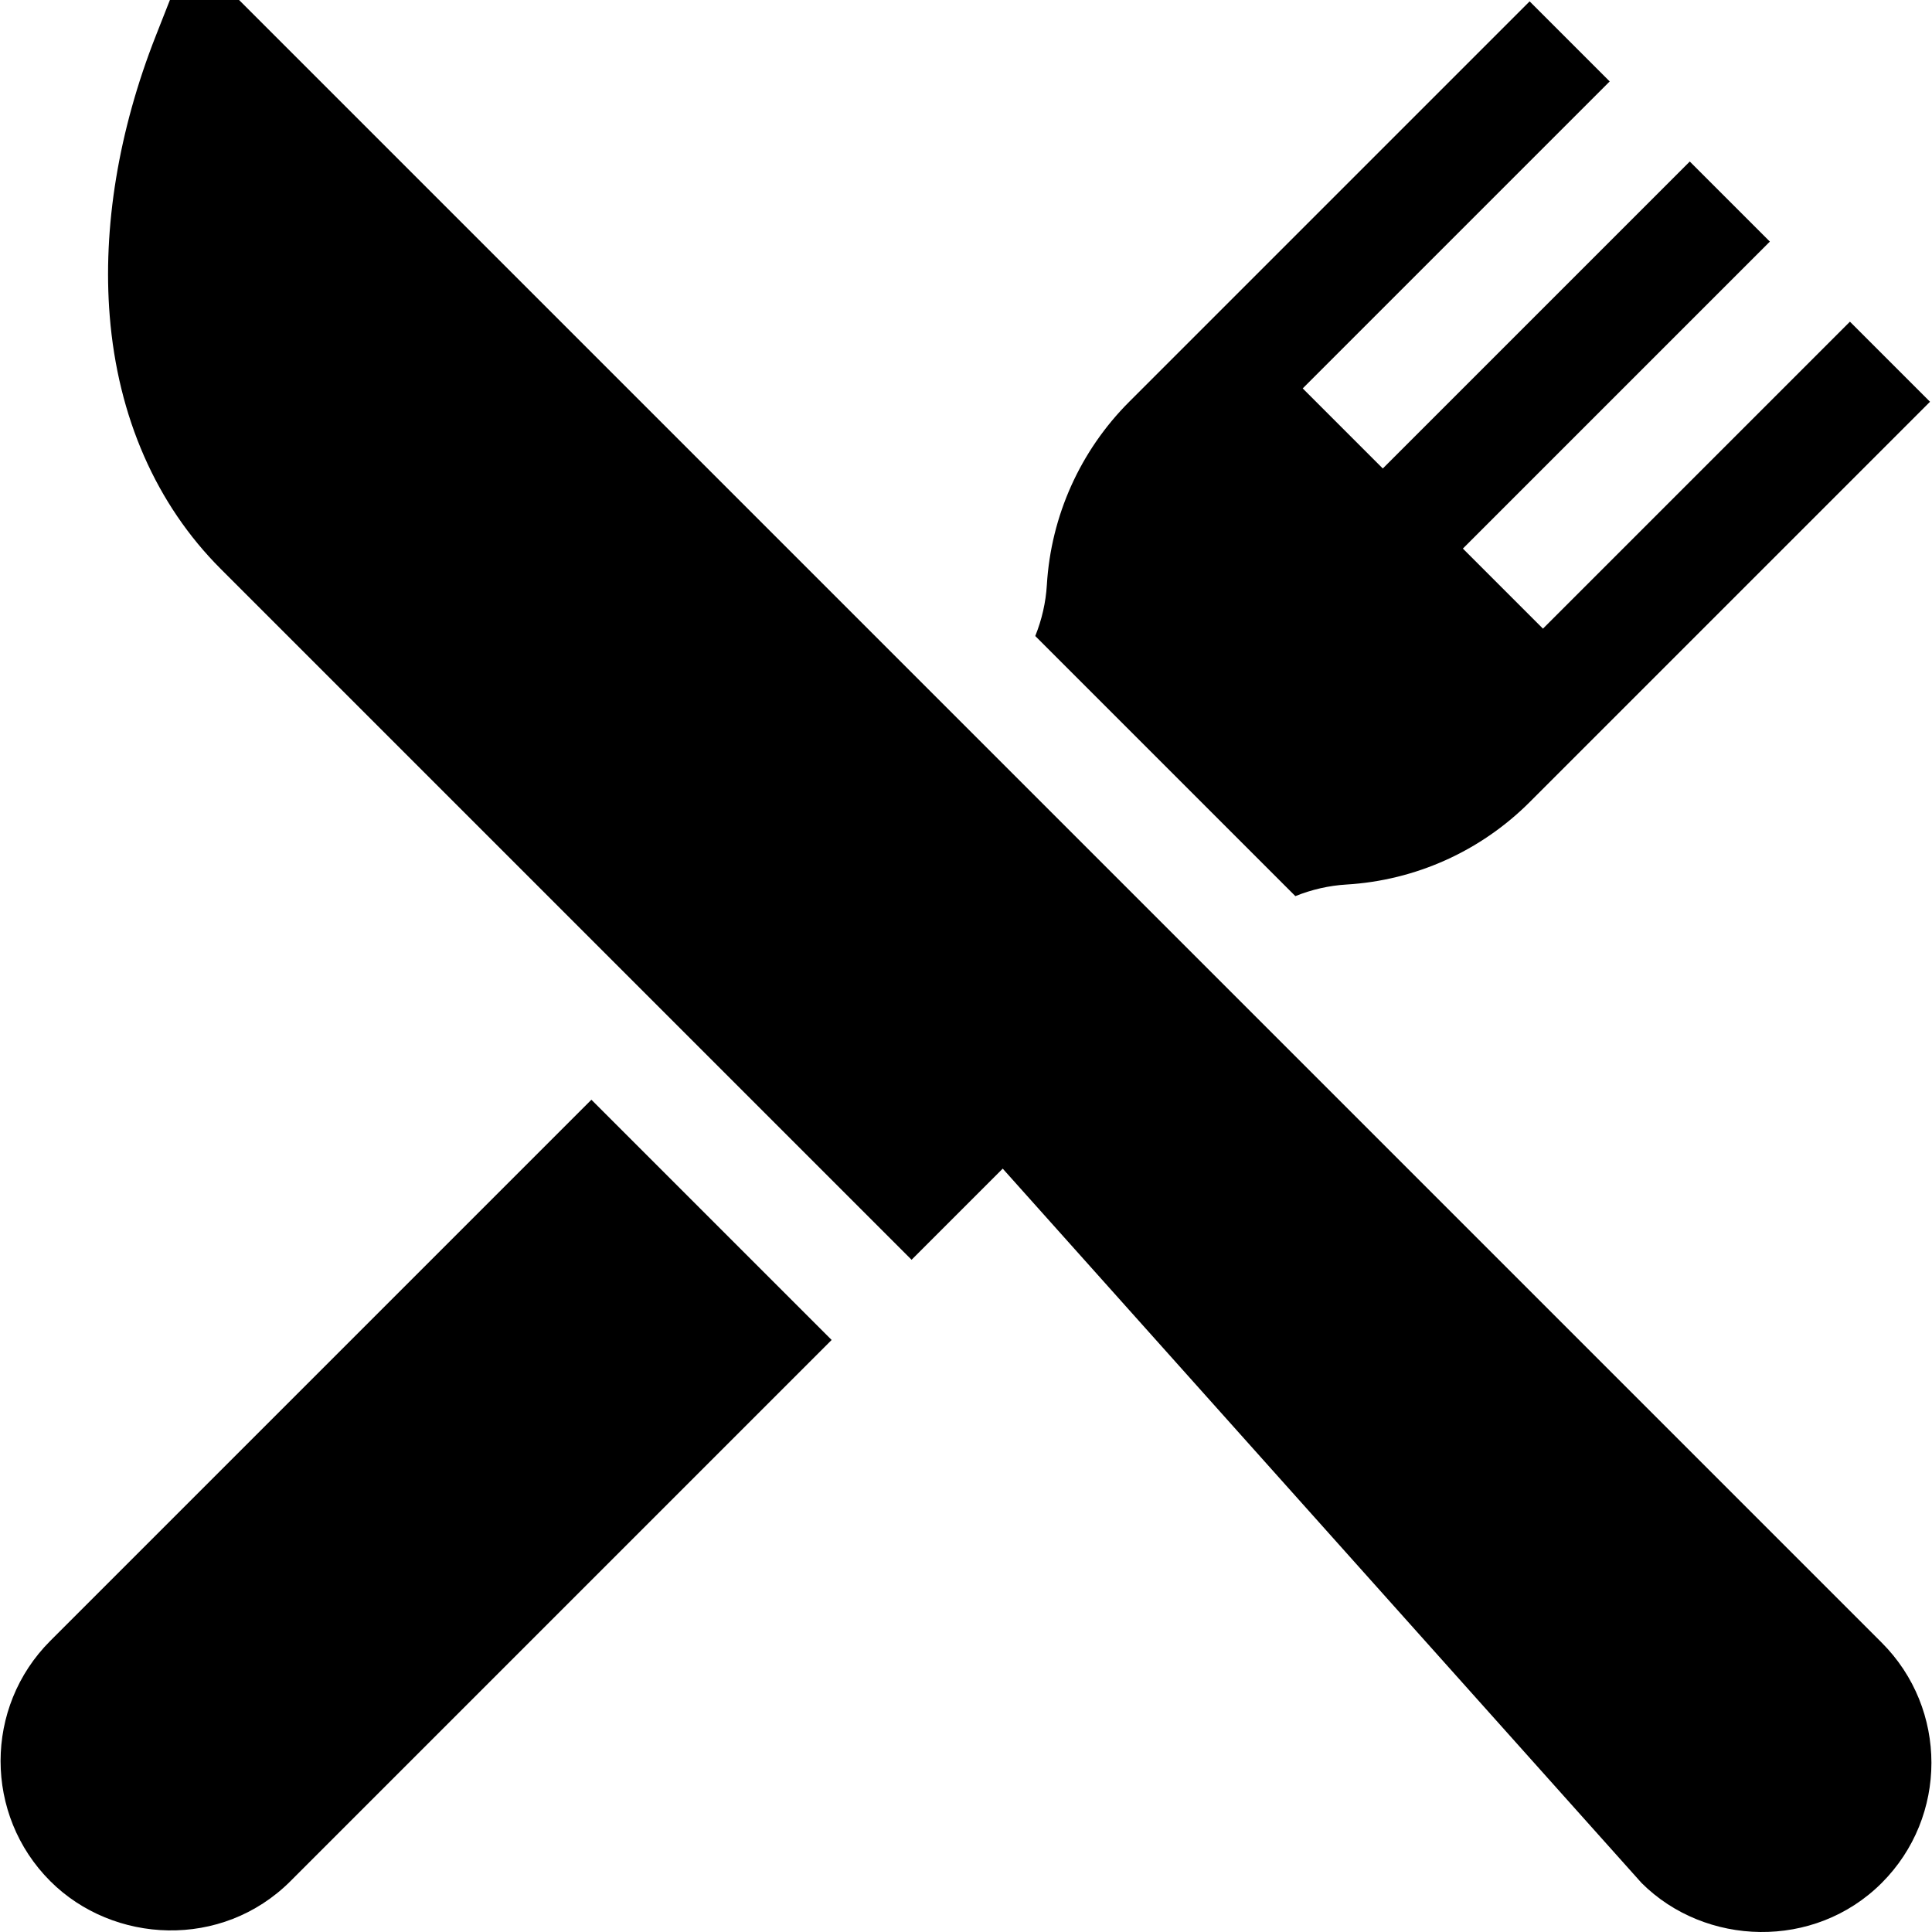
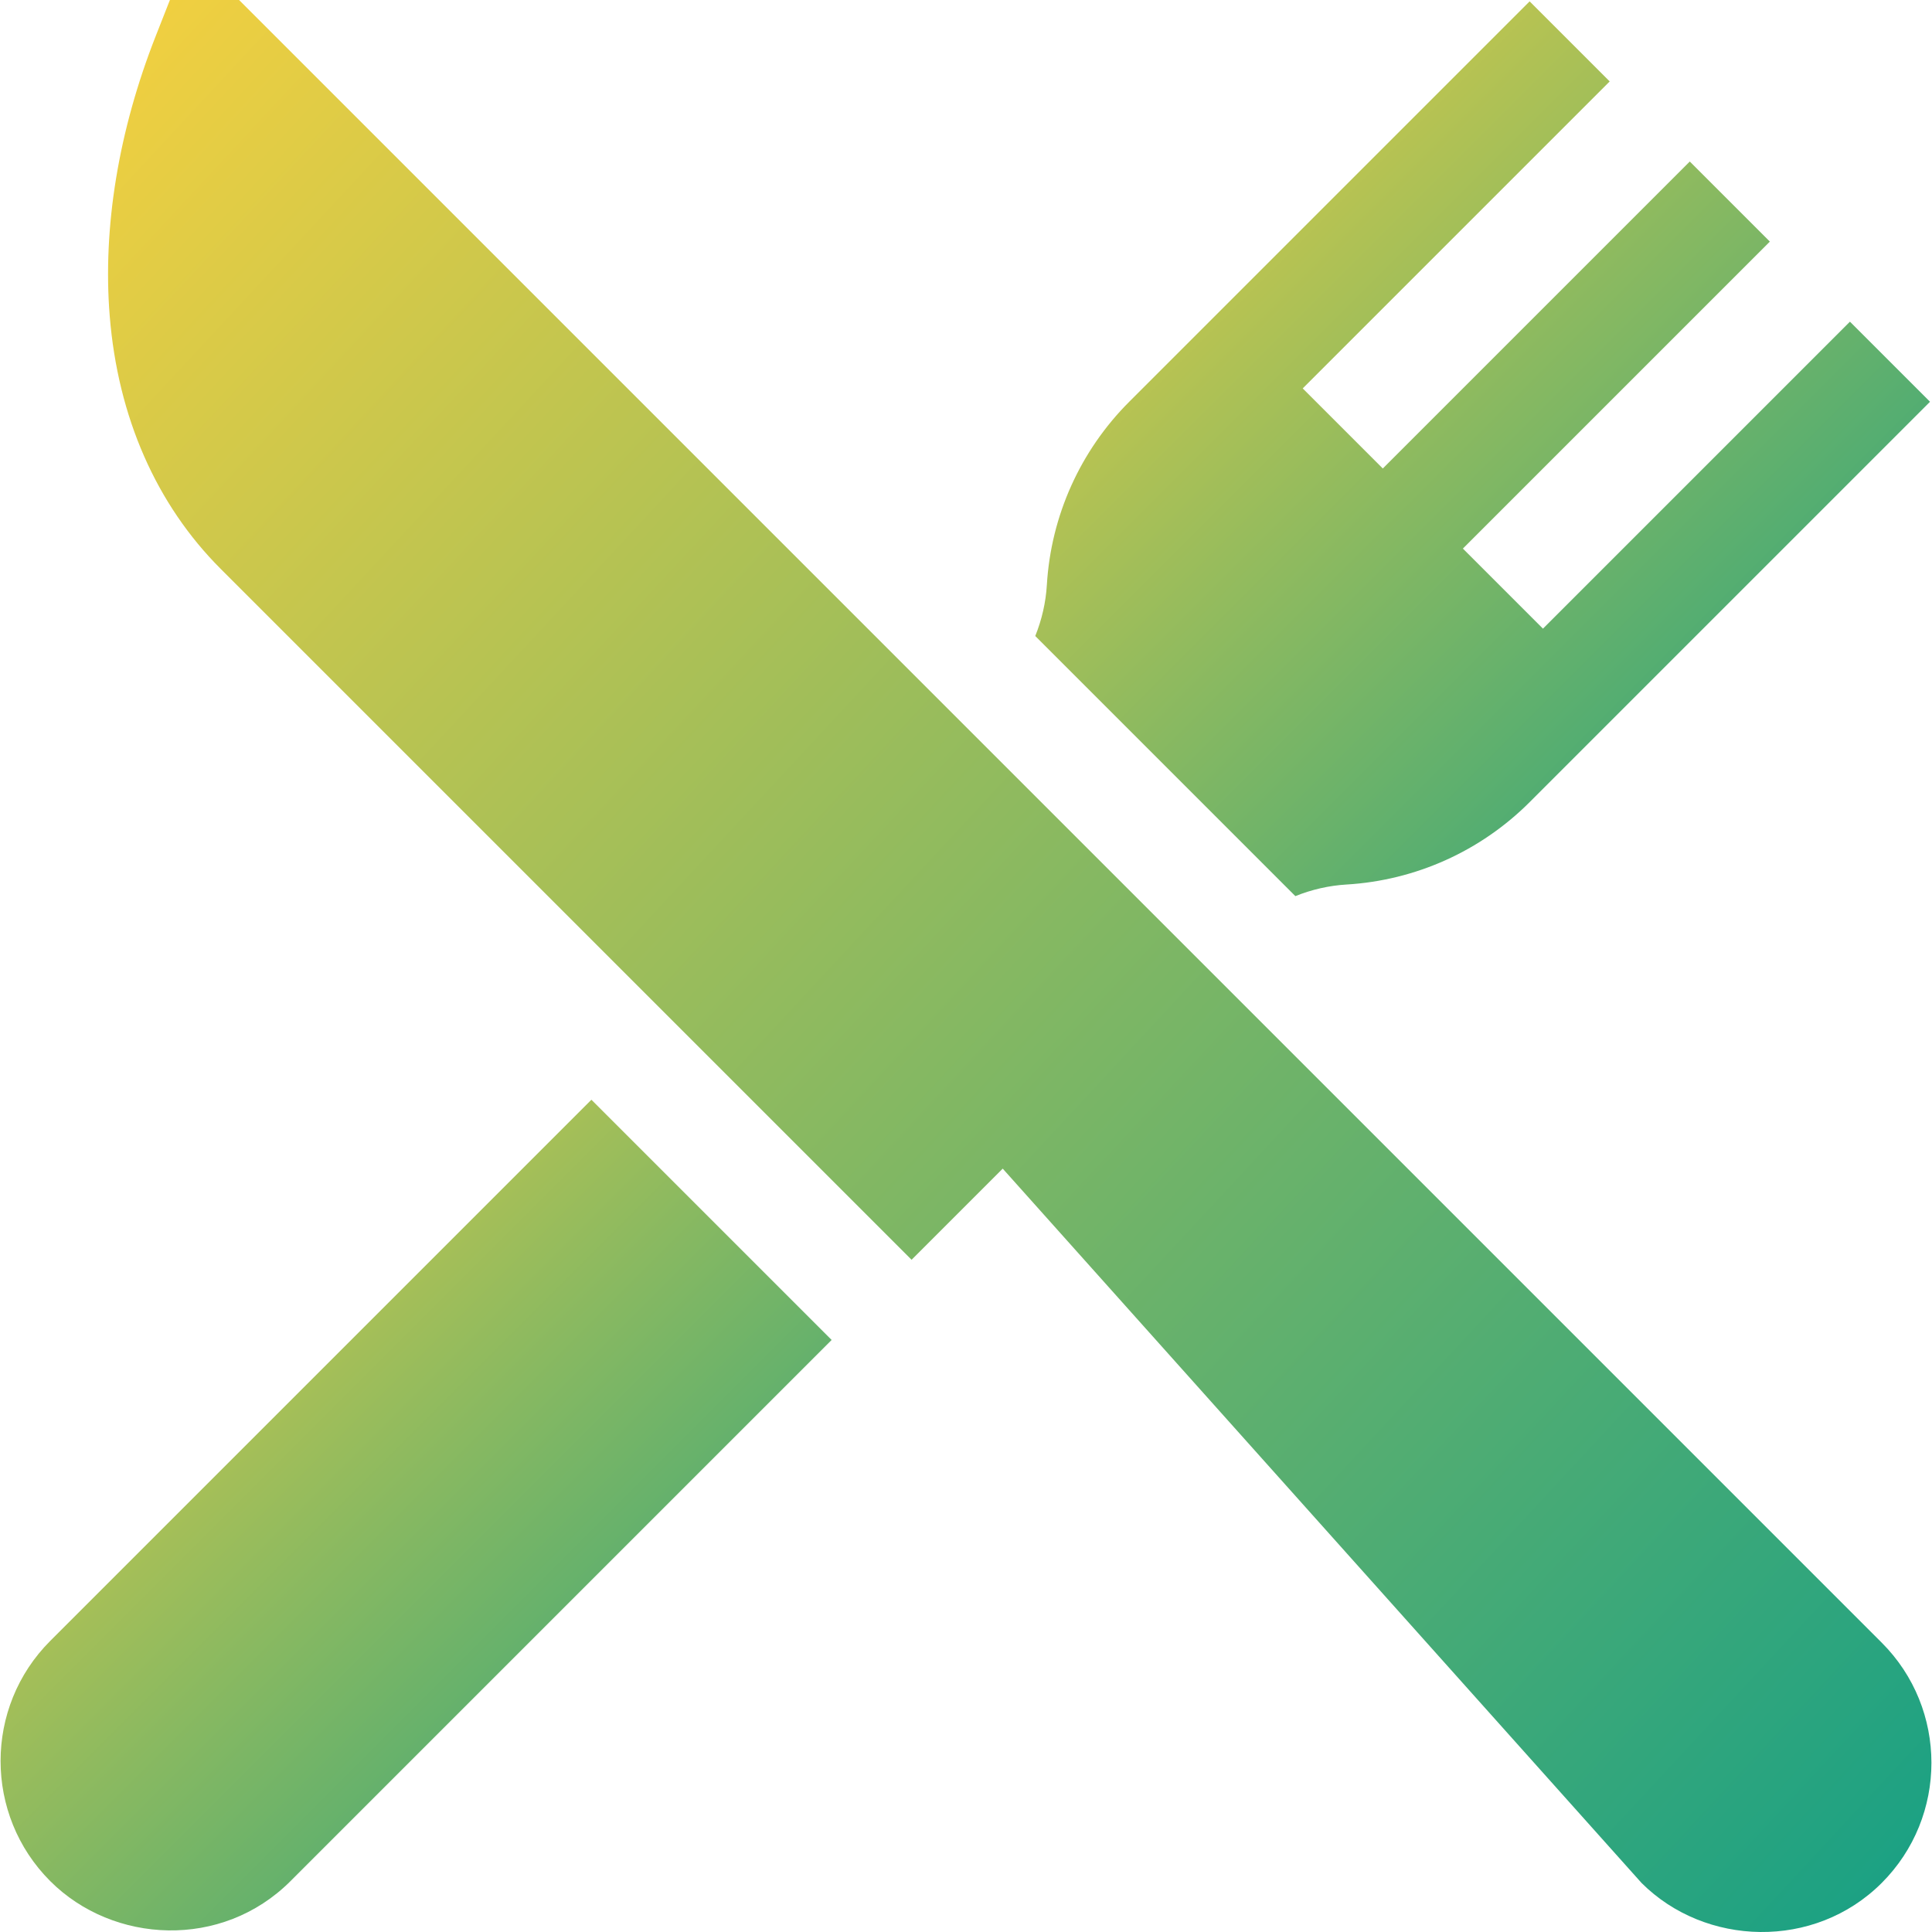
- <svg xmlns="http://www.w3.org/2000/svg" version="1.1" id="Capa_1" x="0px" y="0px" viewBox="0 0 512 512" style="enable-background:new 0 0 512 512;" xml:space="preserve">
+ <svg xmlns="http://www.w3.org/2000/svg" version="1.1" x="0px" y="0px" viewBox="0 0 512 512" fill="url(#Gradient-1)" xml:space="preserve">
+   <linearGradient spreadMethod="pad" id="Gradient-1" x1="0%" y1="0%" x2="100%" y2="100%">
+     <stop offset="0%" style="stop-color:rgb(244, 208, 63);stop-opacity:1;" />
+     <stop offset="100%" style="stop-color:rgb(22, 160, 133);stop-opacity:1;" />
+   </linearGradient>
  <g>
    <g>
      <path d="M498.682,435.326L297.917,234.56L63.357,0H45.026l-3.743,9.511c-9.879,25.104-14.1,50.78-12.205,74.249    c2.16,26.752,12.323,49.913,29.392,66.982L241.58,333.852l24.152-24.152l169.285,189.293c16.84,16.84,45.825,17.84,63.665,0    C516.236,481.439,516.236,452.879,498.682,435.326z" />
    </g>
  </g>
  <g>
    <g>
      <path d="M156.728,291.442L13.317,434.853c-17.552,17.552-17.552,46.113,0,63.665c16.674,16.674,45.519,18.146,63.665,0    l143.412-143.412L156.728,291.442z" />
    </g>
  </g>
  <g>
    <g>
      <path d="M490.253,85.249l-81.351,81.35l-21.223-21.222l81.351-81.351l-21.222-21.222l-81.35,81.35l-21.222-21.222l81.351-81.35    L405.366,0.361L299.256,106.471c-12.981,12.981-20.732,30.217-21.828,48.535c-0.277,4.641-1.329,9.206-3.074,13.548l68.929,68.929    c4.342-1.747,8.908-2.798,13.548-3.075c18.318-1.093,35.554-8.846,48.535-21.827l106.11-106.109L490.253,85.249z" />
    </g>
  </g>
  <g>
</g>
  <g>
</g>
  <g>
</g>
  <g>
</g>
  <g>
</g>
  <g>
</g>
  <g>
</g>
  <g>
</g>
  <g>
</g>
  <g>
</g>
  <g>
</g>
  <g>
</g>
  <g>
</g>
  <g>
</g>
  <g>
</g>
</svg>
